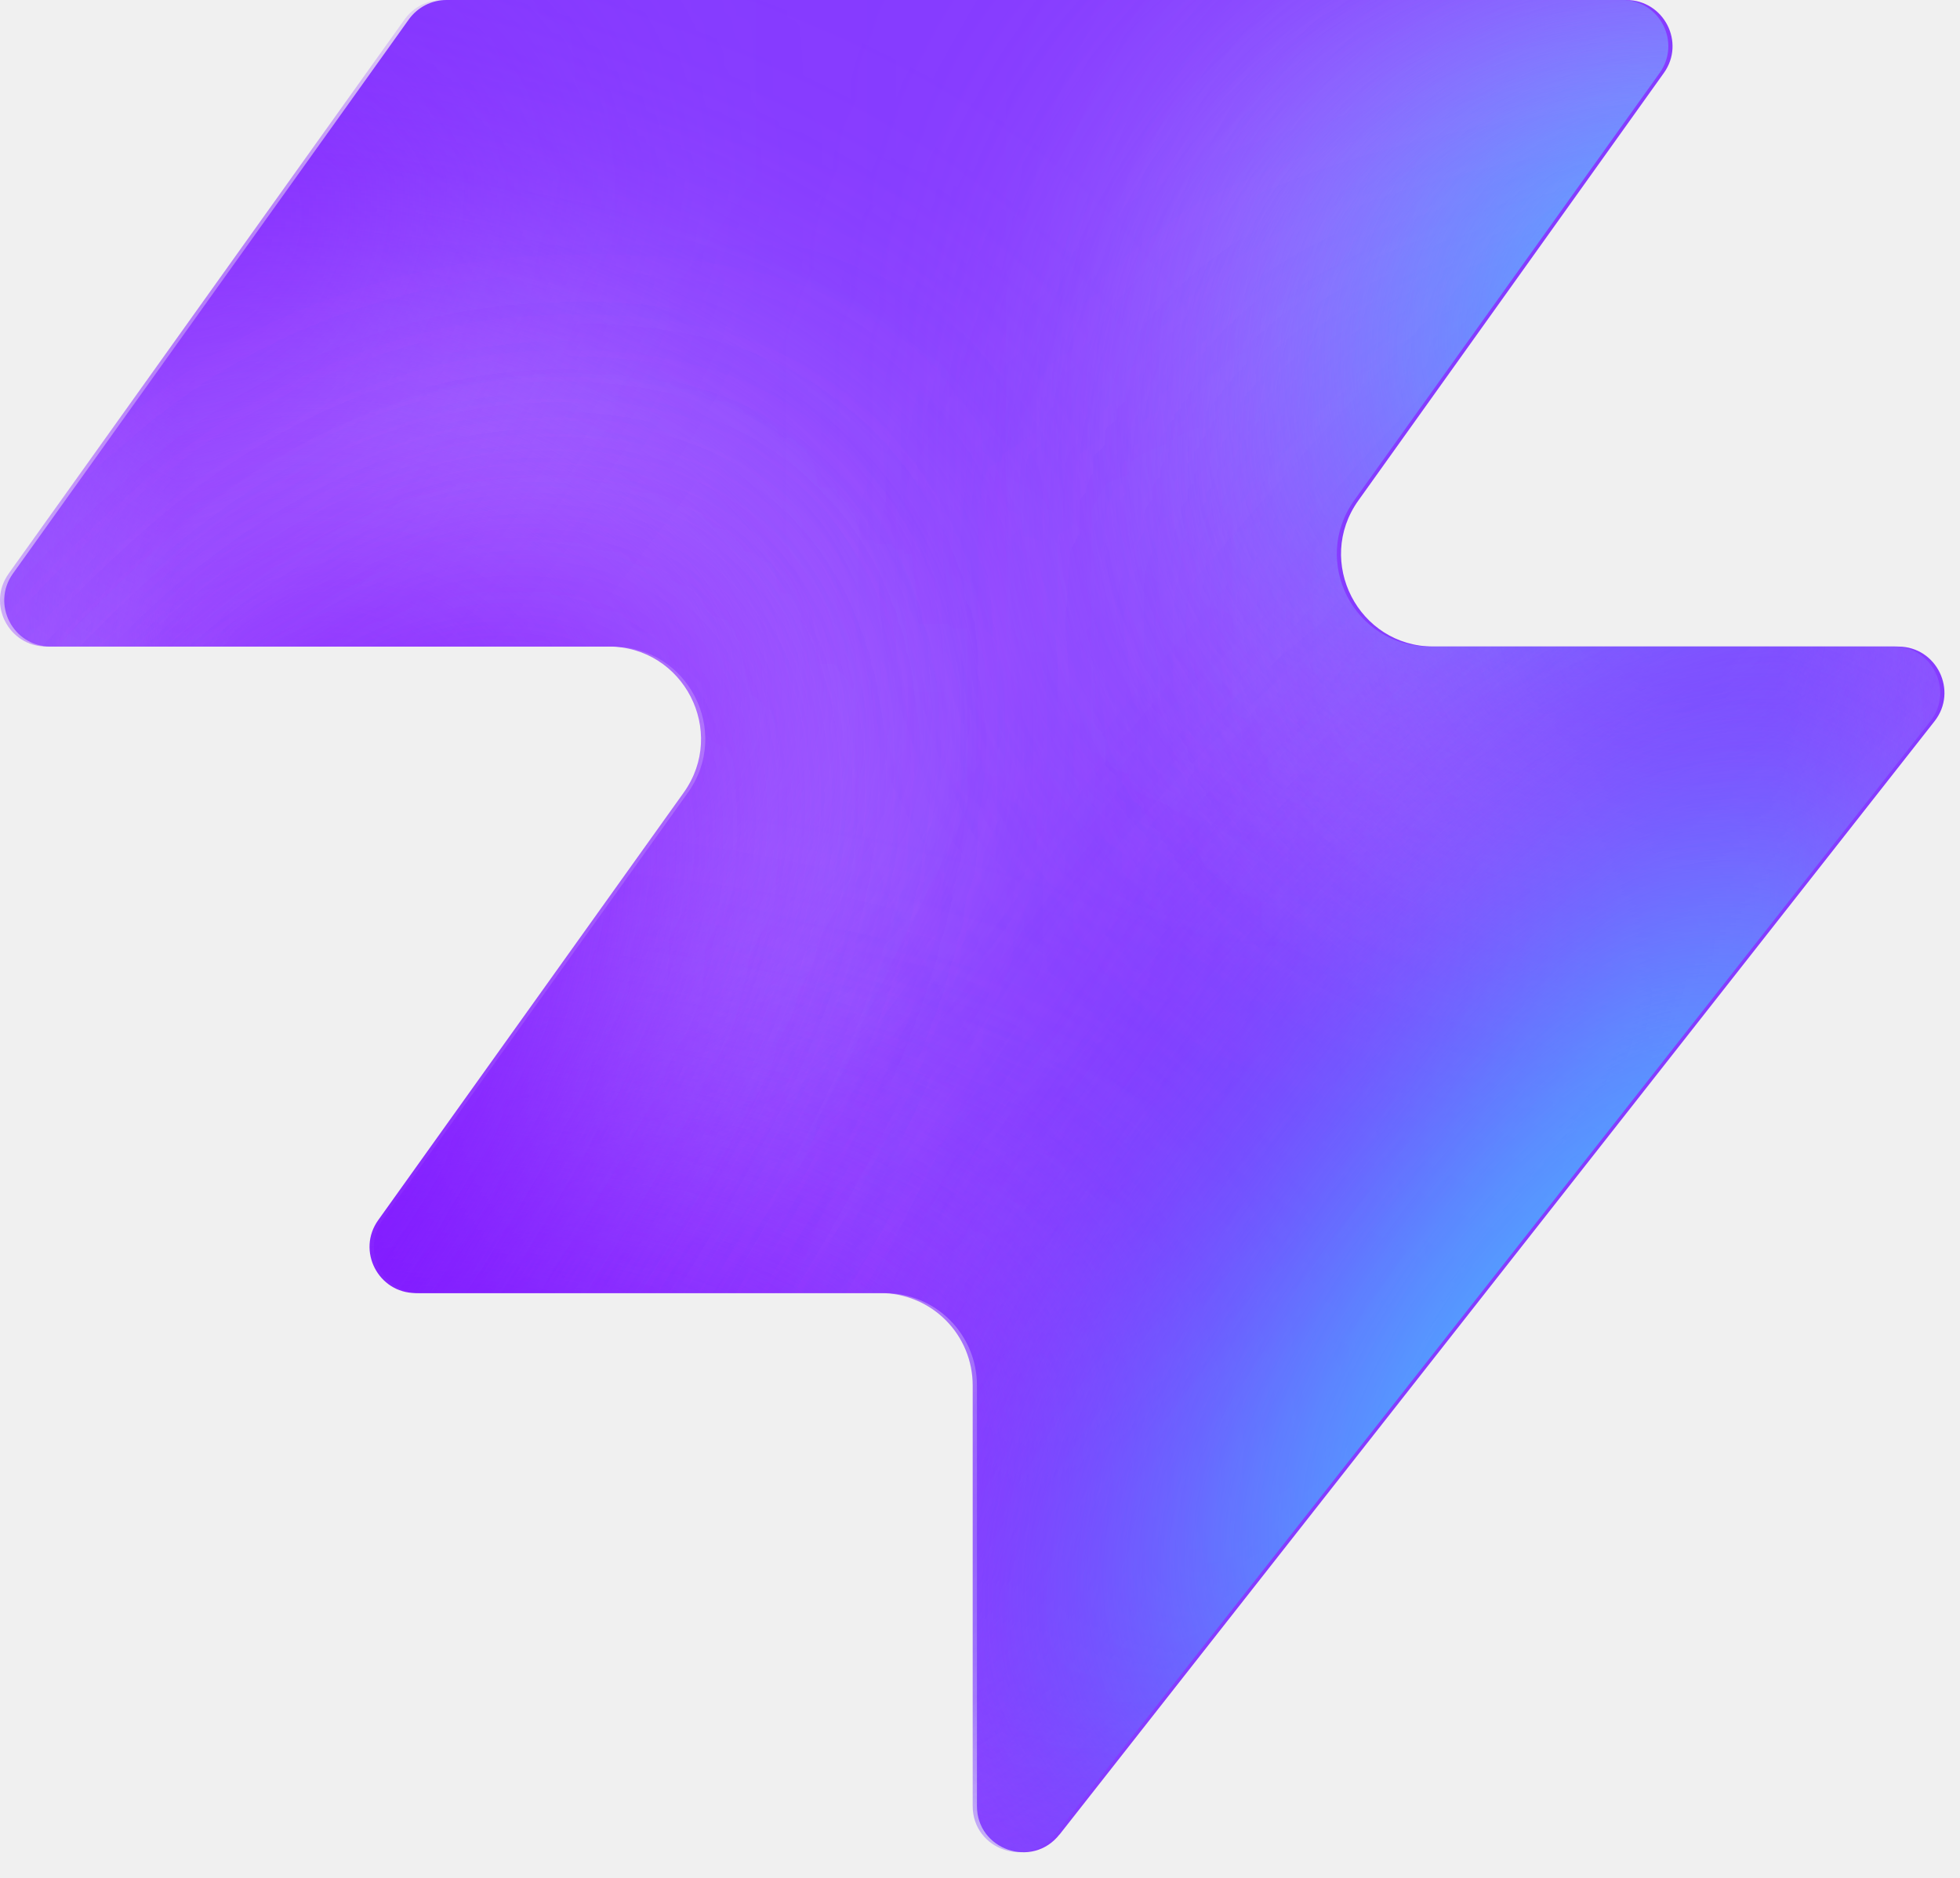
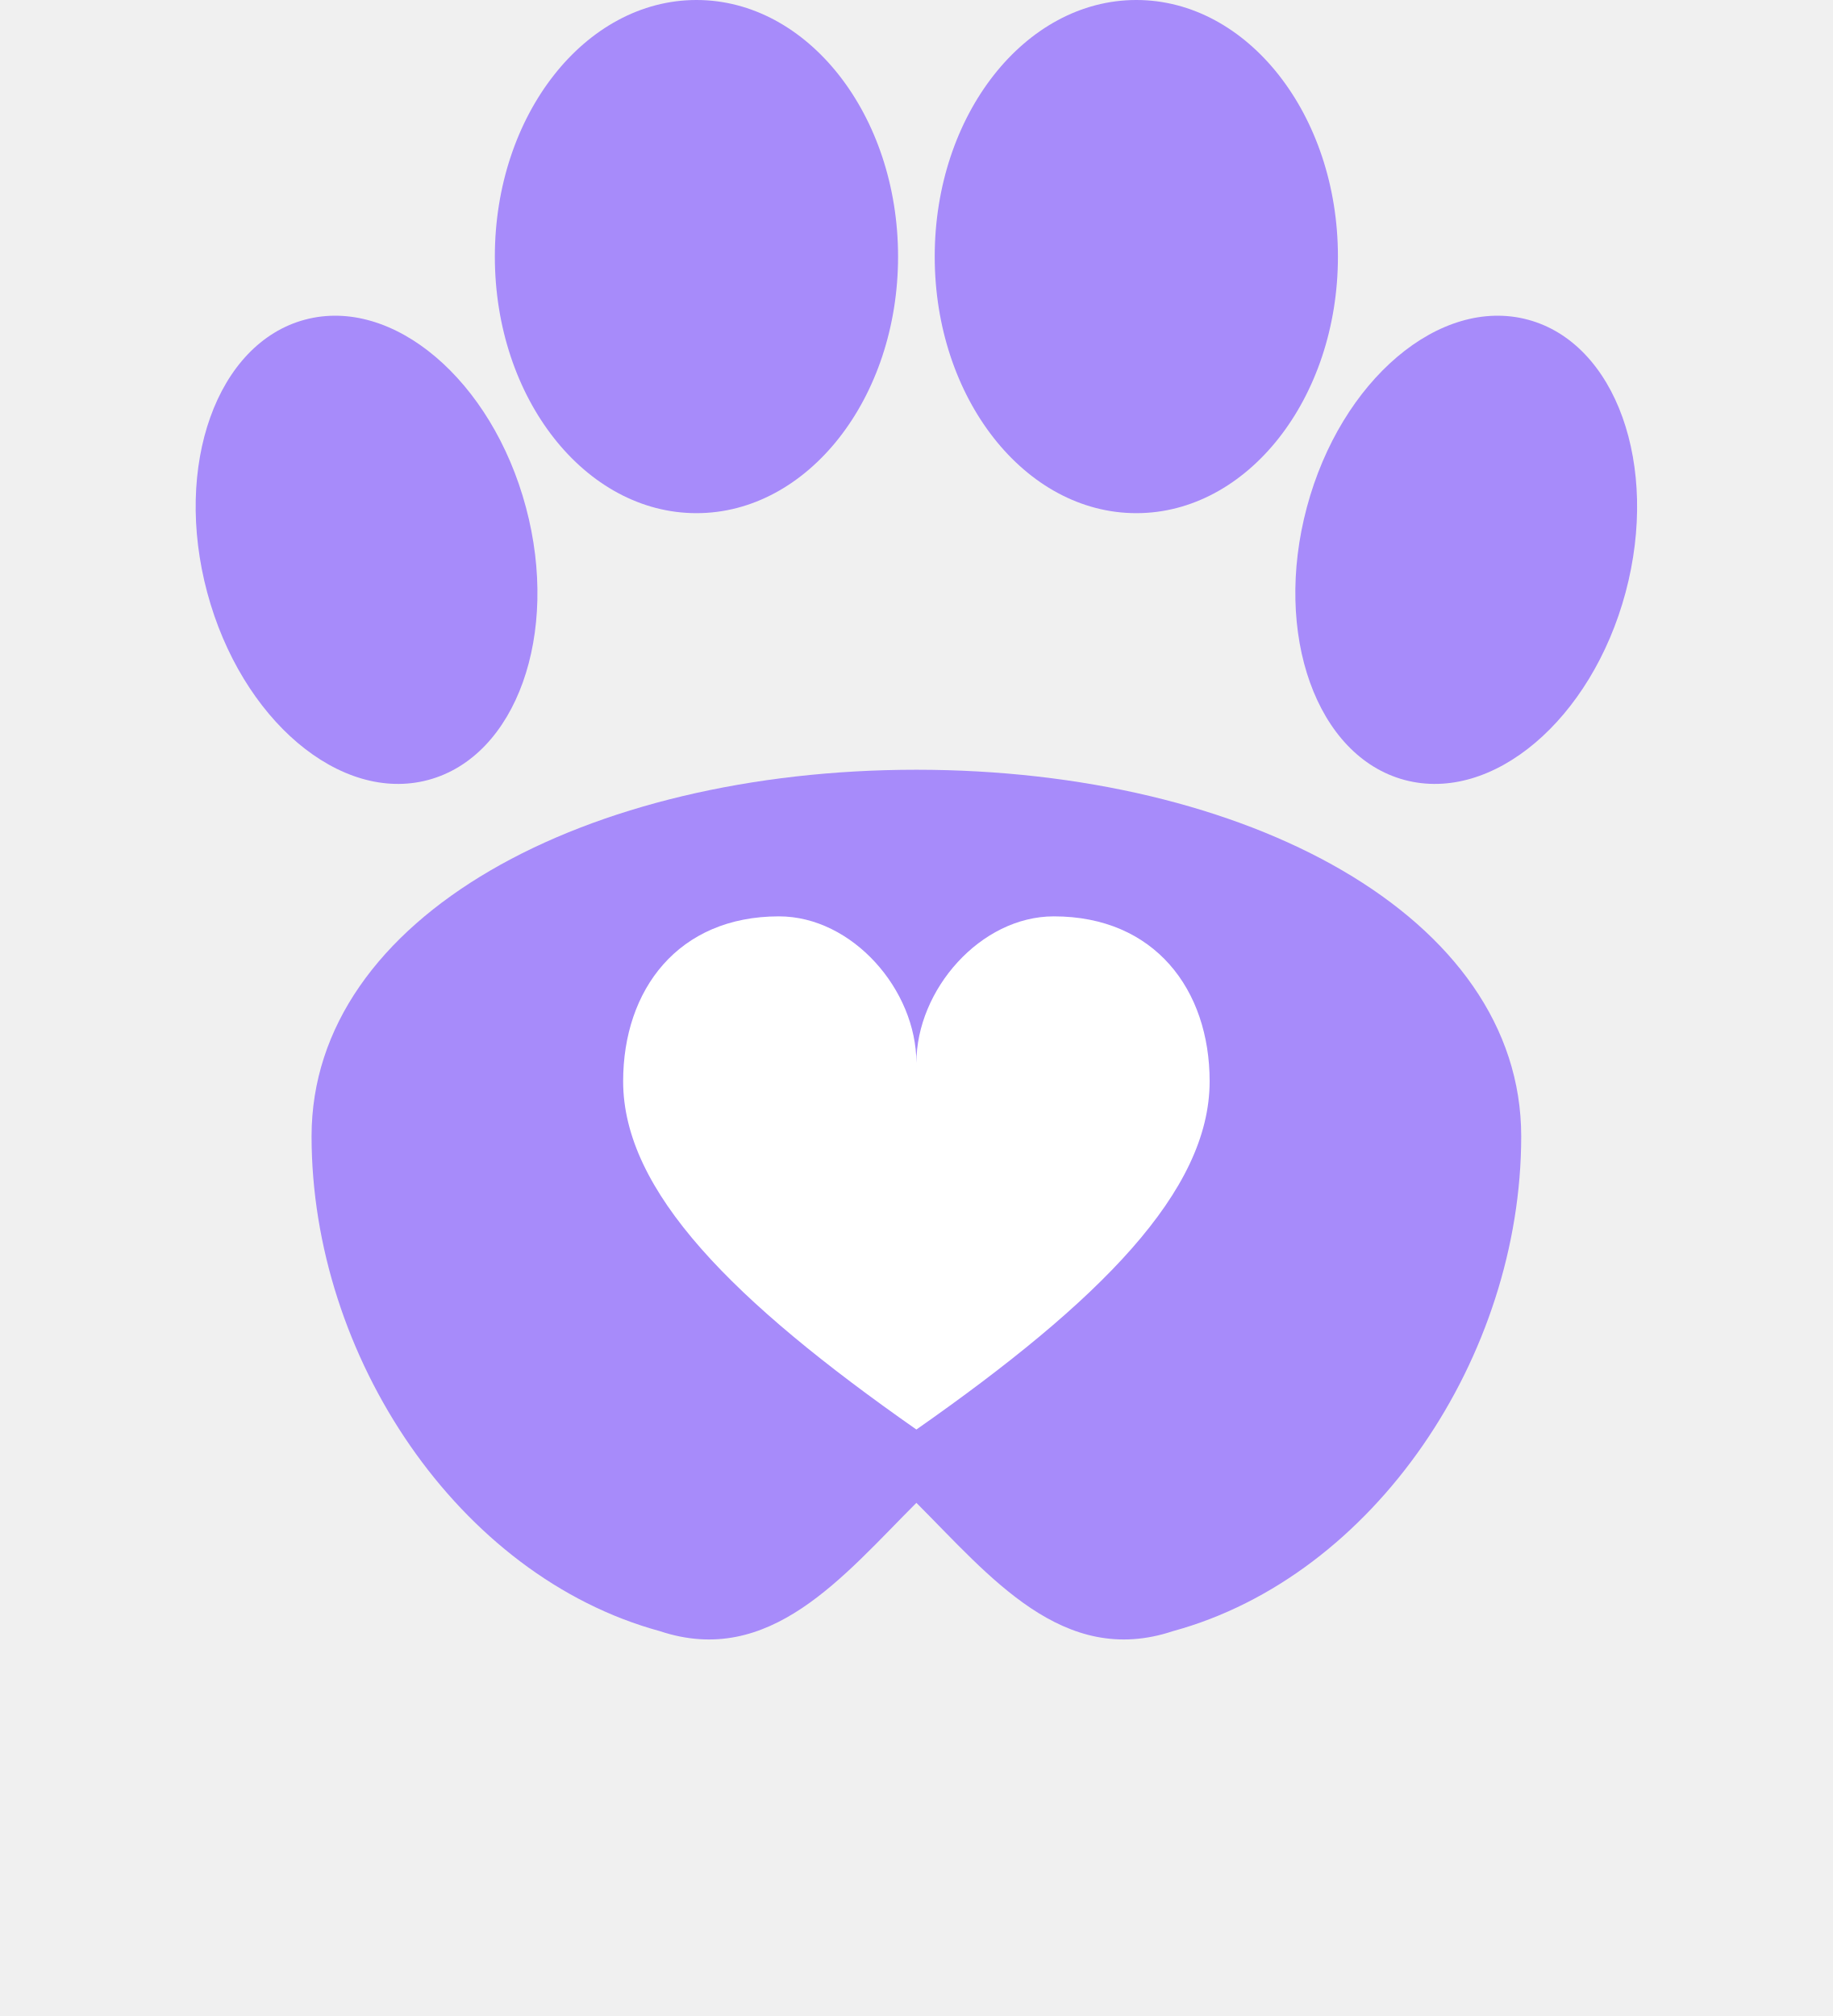
- <svg xmlns="http://www.w3.org/2000/svg" width="48" height="46" fill="none" viewBox="0 0 48 46">
-   <path fill="#863bff" d="M25.946 44.938c-.664.845-2.021.375-2.021-.698V33.937a2.26 2.26 0 0 0-2.262-2.262H10.287c-.92 0-1.456-1.04-.92-1.788l7.48-10.471c1.07-1.497 0-3.578-1.842-3.578H1.237c-.92 0-1.456-1.04-.92-1.788L10.013.474c.214-.297.556-.474.92-.474h28.894c.92 0 1.456 1.04.92 1.788l-7.48 10.471c-1.07 1.498 0 3.579 1.842 3.579h11.377c.943 0 1.473 1.088.89 1.83L25.947 44.94z" style="fill:#863bff;fill:color(display-p3 .525 .23 1);fill-opacity:1" />
-   <mask id="a" width="48" height="46" x="0" y="0" maskUnits="userSpaceOnUse" style="mask-type:alpha">
-     <path fill="#000" d="M25.842 44.938c-.664.844-2.021.375-2.021-.698V33.937a2.26 2.26 0 0 0-2.262-2.262H10.183c-.92 0-1.456-1.04-.92-1.788l7.48-10.471c1.07-1.498 0-3.579-1.842-3.579H1.133c-.92 0-1.456-1.04-.92-1.787L9.91.473c.214-.297.556-.474.92-.474h28.894c.92 0 1.456 1.04.92 1.788l-7.48 10.471c-1.07 1.498 0 3.578 1.842 3.578h11.377c.943 0 1.473 1.088.89 1.832L25.843 44.94z" style="fill:#000;fill-opacity:1" />
-   </mask>
-   <g mask="url(#a)">
-     <g filter="url(#b)">
-       <ellipse cx="5.508" cy="14.704" fill="#ede6ff" rx="5.508" ry="14.704" style="fill:#ede6ff;fill:color(display-p3 .927 .903 1);fill-opacity:1" transform="matrix(.00324 1 1 -.00324 -4.47 31.516)" />
-     </g>
-     <g filter="url(#c)">
-       <ellipse cx="10.399" cy="29.851" fill="#ede6ff" rx="10.399" ry="29.851" style="fill:#ede6ff;fill:color(display-p3 .927 .903 1);fill-opacity:1" transform="matrix(.00324 1 1 -.00324 -39.328 7.883)" />
-     </g>
-     <g filter="url(#d)">
-       <ellipse cx="5.508" cy="30.487" fill="#7e14ff" rx="5.508" ry="30.487" style="fill:#7e14ff;fill:color(display-p3 .492 .077 1);fill-opacity:1" transform="rotate(89.814 -25.913 -14.639)scale(1 -1)" />
-     </g>
-     <g filter="url(#e)">
-       <ellipse cx="5.508" cy="30.599" fill="#7e14ff" rx="5.508" ry="30.599" style="fill:#7e14ff;fill:color(display-p3 .492 .077 1);fill-opacity:1" transform="rotate(89.814 -32.644 -3.334)scale(1 -1)" />
-     </g>
-     <g filter="url(#f)">
-       <ellipse cx="5.508" cy="30.599" fill="#7e14ff" rx="5.508" ry="30.599" style="fill:#7e14ff;fill:color(display-p3 .492 .077 1);fill-opacity:1" transform="matrix(.00324 1 1 -.00324 -34.34 30.47)" />
-     </g>
-     <g filter="url(#g)">
-       <ellipse cx="14.072" cy="22.078" fill="#ede6ff" rx="14.072" ry="22.078" style="fill:#ede6ff;fill:color(display-p3 .927 .903 1);fill-opacity:1" transform="rotate(93.35 24.506 48.493)scale(-1 1)" />
-     </g>
-     <g filter="url(#h)">
-       <ellipse cx="3.47" cy="21.501" fill="#7e14ff" rx="3.47" ry="21.501" style="fill:#7e14ff;fill:color(display-p3 .492 .077 1);fill-opacity:1" transform="rotate(89.009 28.708 47.59)scale(-1 1)" />
-     </g>
-     <g filter="url(#i)">
-       <ellipse cx="3.47" cy="21.501" fill="#7e14ff" rx="3.47" ry="21.501" style="fill:#7e14ff;fill:color(display-p3 .492 .077 1);fill-opacity:1" transform="rotate(89.009 28.708 47.59)scale(-1 1)" />
-     </g>
-     <g filter="url(#j)">
-       <ellipse cx=".387" cy="8.972" fill="#7e14ff" rx="4.407" ry="29.108" style="fill:#7e14ff;fill:color(display-p3 .492 .077 1);fill-opacity:1" transform="rotate(39.51 .387 8.972)" />
-     </g>
-     <g filter="url(#k)">
-       <ellipse cx="47.523" cy="-6.092" fill="#7e14ff" rx="4.407" ry="29.108" style="fill:#7e14ff;fill:color(display-p3 .492 .077 1);fill-opacity:1" transform="rotate(37.892 47.523 -6.092)" />
-     </g>
-     <g filter="url(#l)">
-       <ellipse cx="41.412" cy="6.333" fill="#47bfff" rx="5.971" ry="9.665" style="fill:#47bfff;fill:color(display-p3 .28 .748 1);fill-opacity:1" transform="rotate(37.892 41.412 6.333)" />
-     </g>
-     <g filter="url(#m)">
-       <ellipse cx="-1.879" cy="38.332" fill="#7e14ff" rx="4.407" ry="29.108" style="fill:#7e14ff;fill:color(display-p3 .492 .077 1);fill-opacity:1" transform="rotate(37.892 -1.88 38.332)" />
-     </g>
-     <g filter="url(#n)">
-       <ellipse cx="-1.879" cy="38.332" fill="#7e14ff" rx="4.407" ry="29.108" style="fill:#7e14ff;fill:color(display-p3 .492 .077 1);fill-opacity:1" transform="rotate(37.892 -1.88 38.332)" />
-     </g>
-     <g filter="url(#o)">
-       <ellipse cx="35.651" cy="29.907" fill="#7e14ff" rx="4.407" ry="29.108" style="fill:#7e14ff;fill:color(display-p3 .492 .077 1);fill-opacity:1" transform="rotate(37.892 35.651 29.907)" />
-     </g>
-     <g filter="url(#p)">
-       <ellipse cx="38.418" cy="32.4" fill="#47bfff" rx="5.971" ry="15.297" style="fill:#47bfff;fill:color(display-p3 .28 .748 1);fill-opacity:1" transform="rotate(37.892 38.418 32.4)" />
-     </g>
+ <svg xmlns="http://www.w3.org/2000/svg" viewBox="0 0 100 110" fill="none">
+   <g>
+     <ellipse cx="20" cy="30" rx="9" ry="13" fill="#A78BFA" transform="rotate(-15 20 30)" />
+     <ellipse cx="38" cy="14" rx="11" ry="14" fill="#A78BFA" />
+     <ellipse cx="62" cy="14" rx="11" ry="14" fill="#A78BFA" />
+     <ellipse cx="80" cy="30" rx="9" ry="13" fill="#A78BFA" transform="rotate(15 80 30)" />
+     <path d="M 50 42 C 32 42, 17 50, 17 62 C 17 74, 25 86, 36 89 C 42 91, 46 86, 50 82 C 54 86, 58 91, 64 89 C 75 86, 83 74, 83 62 C 83 50, 68 42, 50 42 Z" fill="#A78BFA" />
+     <path d="M 50 58 C 50 54, 46.5 50, 42.5 50 C 37 50, 34 54, 34 59 C 34 65, 40 71, 50 78 C 60 71, 66 65, 66 59 C 66 54, 63 50, 57.5 50 C 53.5 50, 50 54, 50 58 Z" fill="white" />
  </g>
-   <defs>
-     <filter id="b" width="60.045" height="41.654" x="-19.77" y="16.149" color-interpolation-filters="sRGB" filterUnits="userSpaceOnUse">
-       <feFlood flood-opacity="0" result="BackgroundImageFix" />
-       <feBlend in="SourceGraphic" in2="BackgroundImageFix" result="shape" />
-       <feGaussianBlur result="effect1_foregroundBlur_2002_17158" stdDeviation="7.659" />
-     </filter>
-     <filter id="c" width="90.34" height="51.437" x="-54.613" y="-7.533" color-interpolation-filters="sRGB" filterUnits="userSpaceOnUse">
-       <feFlood flood-opacity="0" result="BackgroundImageFix" />
-       <feBlend in="SourceGraphic" in2="BackgroundImageFix" result="shape" />
-       <feGaussianBlur result="effect1_foregroundBlur_2002_17158" stdDeviation="7.659" />
-     </filter>
-     <filter id="d" width="79.355" height="29.4" x="-49.64" y="2.03" color-interpolation-filters="sRGB" filterUnits="userSpaceOnUse">
-       <feFlood flood-opacity="0" result="BackgroundImageFix" />
-       <feBlend in="SourceGraphic" in2="BackgroundImageFix" result="shape" />
-       <feGaussianBlur result="effect1_foregroundBlur_2002_17158" stdDeviation="4.596" />
-     </filter>
-     <filter id="e" width="79.579" height="29.4" x="-45.045" y="20.029" color-interpolation-filters="sRGB" filterUnits="userSpaceOnUse">
-       <feFlood flood-opacity="0" result="BackgroundImageFix" />
-       <feBlend in="SourceGraphic" in2="BackgroundImageFix" result="shape" />
-       <feGaussianBlur result="effect1_foregroundBlur_2002_17158" stdDeviation="4.596" />
-     </filter>
-     <filter id="f" width="79.579" height="29.4" x="-43.513" y="21.178" color-interpolation-filters="sRGB" filterUnits="userSpaceOnUse">
-       <feFlood flood-opacity="0" result="BackgroundImageFix" />
-       <feBlend in="SourceGraphic" in2="BackgroundImageFix" result="shape" />
-       <feGaussianBlur result="effect1_foregroundBlur_2002_17158" stdDeviation="4.596" />
-     </filter>
-     <filter id="g" width="74.749" height="58.852" x="15.756" y="-17.901" color-interpolation-filters="sRGB" filterUnits="userSpaceOnUse">
-       <feFlood flood-opacity="0" result="BackgroundImageFix" />
-       <feBlend in="SourceGraphic" in2="BackgroundImageFix" result="shape" />
-       <feGaussianBlur result="effect1_foregroundBlur_2002_17158" stdDeviation="7.659" />
-     </filter>
-     <filter id="h" width="61.377" height="25.362" x="23.548" y="2.284" color-interpolation-filters="sRGB" filterUnits="userSpaceOnUse">
-       <feFlood flood-opacity="0" result="BackgroundImageFix" />
-       <feBlend in="SourceGraphic" in2="BackgroundImageFix" result="shape" />
-       <feGaussianBlur result="effect1_foregroundBlur_2002_17158" stdDeviation="4.596" />
-     </filter>
-     <filter id="i" width="61.377" height="25.362" x="23.548" y="2.284" color-interpolation-filters="sRGB" filterUnits="userSpaceOnUse">
-       <feFlood flood-opacity="0" result="BackgroundImageFix" />
-       <feBlend in="SourceGraphic" in2="BackgroundImageFix" result="shape" />
-       <feGaussianBlur result="effect1_foregroundBlur_2002_17158" stdDeviation="4.596" />
-     </filter>
-     <filter id="j" width="56.045" height="63.649" x="-27.636" y="-22.853" color-interpolation-filters="sRGB" filterUnits="userSpaceOnUse">
-       <feFlood flood-opacity="0" result="BackgroundImageFix" />
-       <feBlend in="SourceGraphic" in2="BackgroundImageFix" result="shape" />
-       <feGaussianBlur result="effect1_foregroundBlur_2002_17158" stdDeviation="4.596" />
-     </filter>
-     <filter id="k" width="54.814" height="64.646" x="20.116" y="-38.415" color-interpolation-filters="sRGB" filterUnits="userSpaceOnUse">
-       <feFlood flood-opacity="0" result="BackgroundImageFix" />
-       <feBlend in="SourceGraphic" in2="BackgroundImageFix" result="shape" />
-       <feGaussianBlur result="effect1_foregroundBlur_2002_17158" stdDeviation="4.596" />
-     </filter>
-     <filter id="l" width="33.541" height="35.313" x="24.641" y="-11.323" color-interpolation-filters="sRGB" filterUnits="userSpaceOnUse">
-       <feFlood flood-opacity="0" result="BackgroundImageFix" />
-       <feBlend in="SourceGraphic" in2="BackgroundImageFix" result="shape" />
-       <feGaussianBlur result="effect1_foregroundBlur_2002_17158" stdDeviation="4.596" />
-     </filter>
-     <filter id="m" width="54.814" height="64.646" x="-29.286" y="6.009" color-interpolation-filters="sRGB" filterUnits="userSpaceOnUse">
-       <feFlood flood-opacity="0" result="BackgroundImageFix" />
-       <feBlend in="SourceGraphic" in2="BackgroundImageFix" result="shape" />
-       <feGaussianBlur result="effect1_foregroundBlur_2002_17158" stdDeviation="4.596" />
-     </filter>
-     <filter id="n" width="54.814" height="64.646" x="-29.286" y="6.009" color-interpolation-filters="sRGB" filterUnits="userSpaceOnUse">
-       <feFlood flood-opacity="0" result="BackgroundImageFix" />
-       <feBlend in="SourceGraphic" in2="BackgroundImageFix" result="shape" />
-       <feGaussianBlur result="effect1_foregroundBlur_2002_17158" stdDeviation="4.596" />
-     </filter>
-     <filter id="o" width="54.814" height="64.646" x="8.244" y="-2.416" color-interpolation-filters="sRGB" filterUnits="userSpaceOnUse">
-       <feFlood flood-opacity="0" result="BackgroundImageFix" />
-       <feBlend in="SourceGraphic" in2="BackgroundImageFix" result="shape" />
-       <feGaussianBlur result="effect1_foregroundBlur_2002_17158" stdDeviation="4.596" />
-     </filter>
-     <filter id="p" width="39.409" height="43.623" x="18.713" y="10.588" color-interpolation-filters="sRGB" filterUnits="userSpaceOnUse">
-       <feFlood flood-opacity="0" result="BackgroundImageFix" />
-       <feBlend in="SourceGraphic" in2="BackgroundImageFix" result="shape" />
-       <feGaussianBlur result="effect1_foregroundBlur_2002_17158" stdDeviation="4.596" />
-     </filter>
-   </defs>
</svg>
